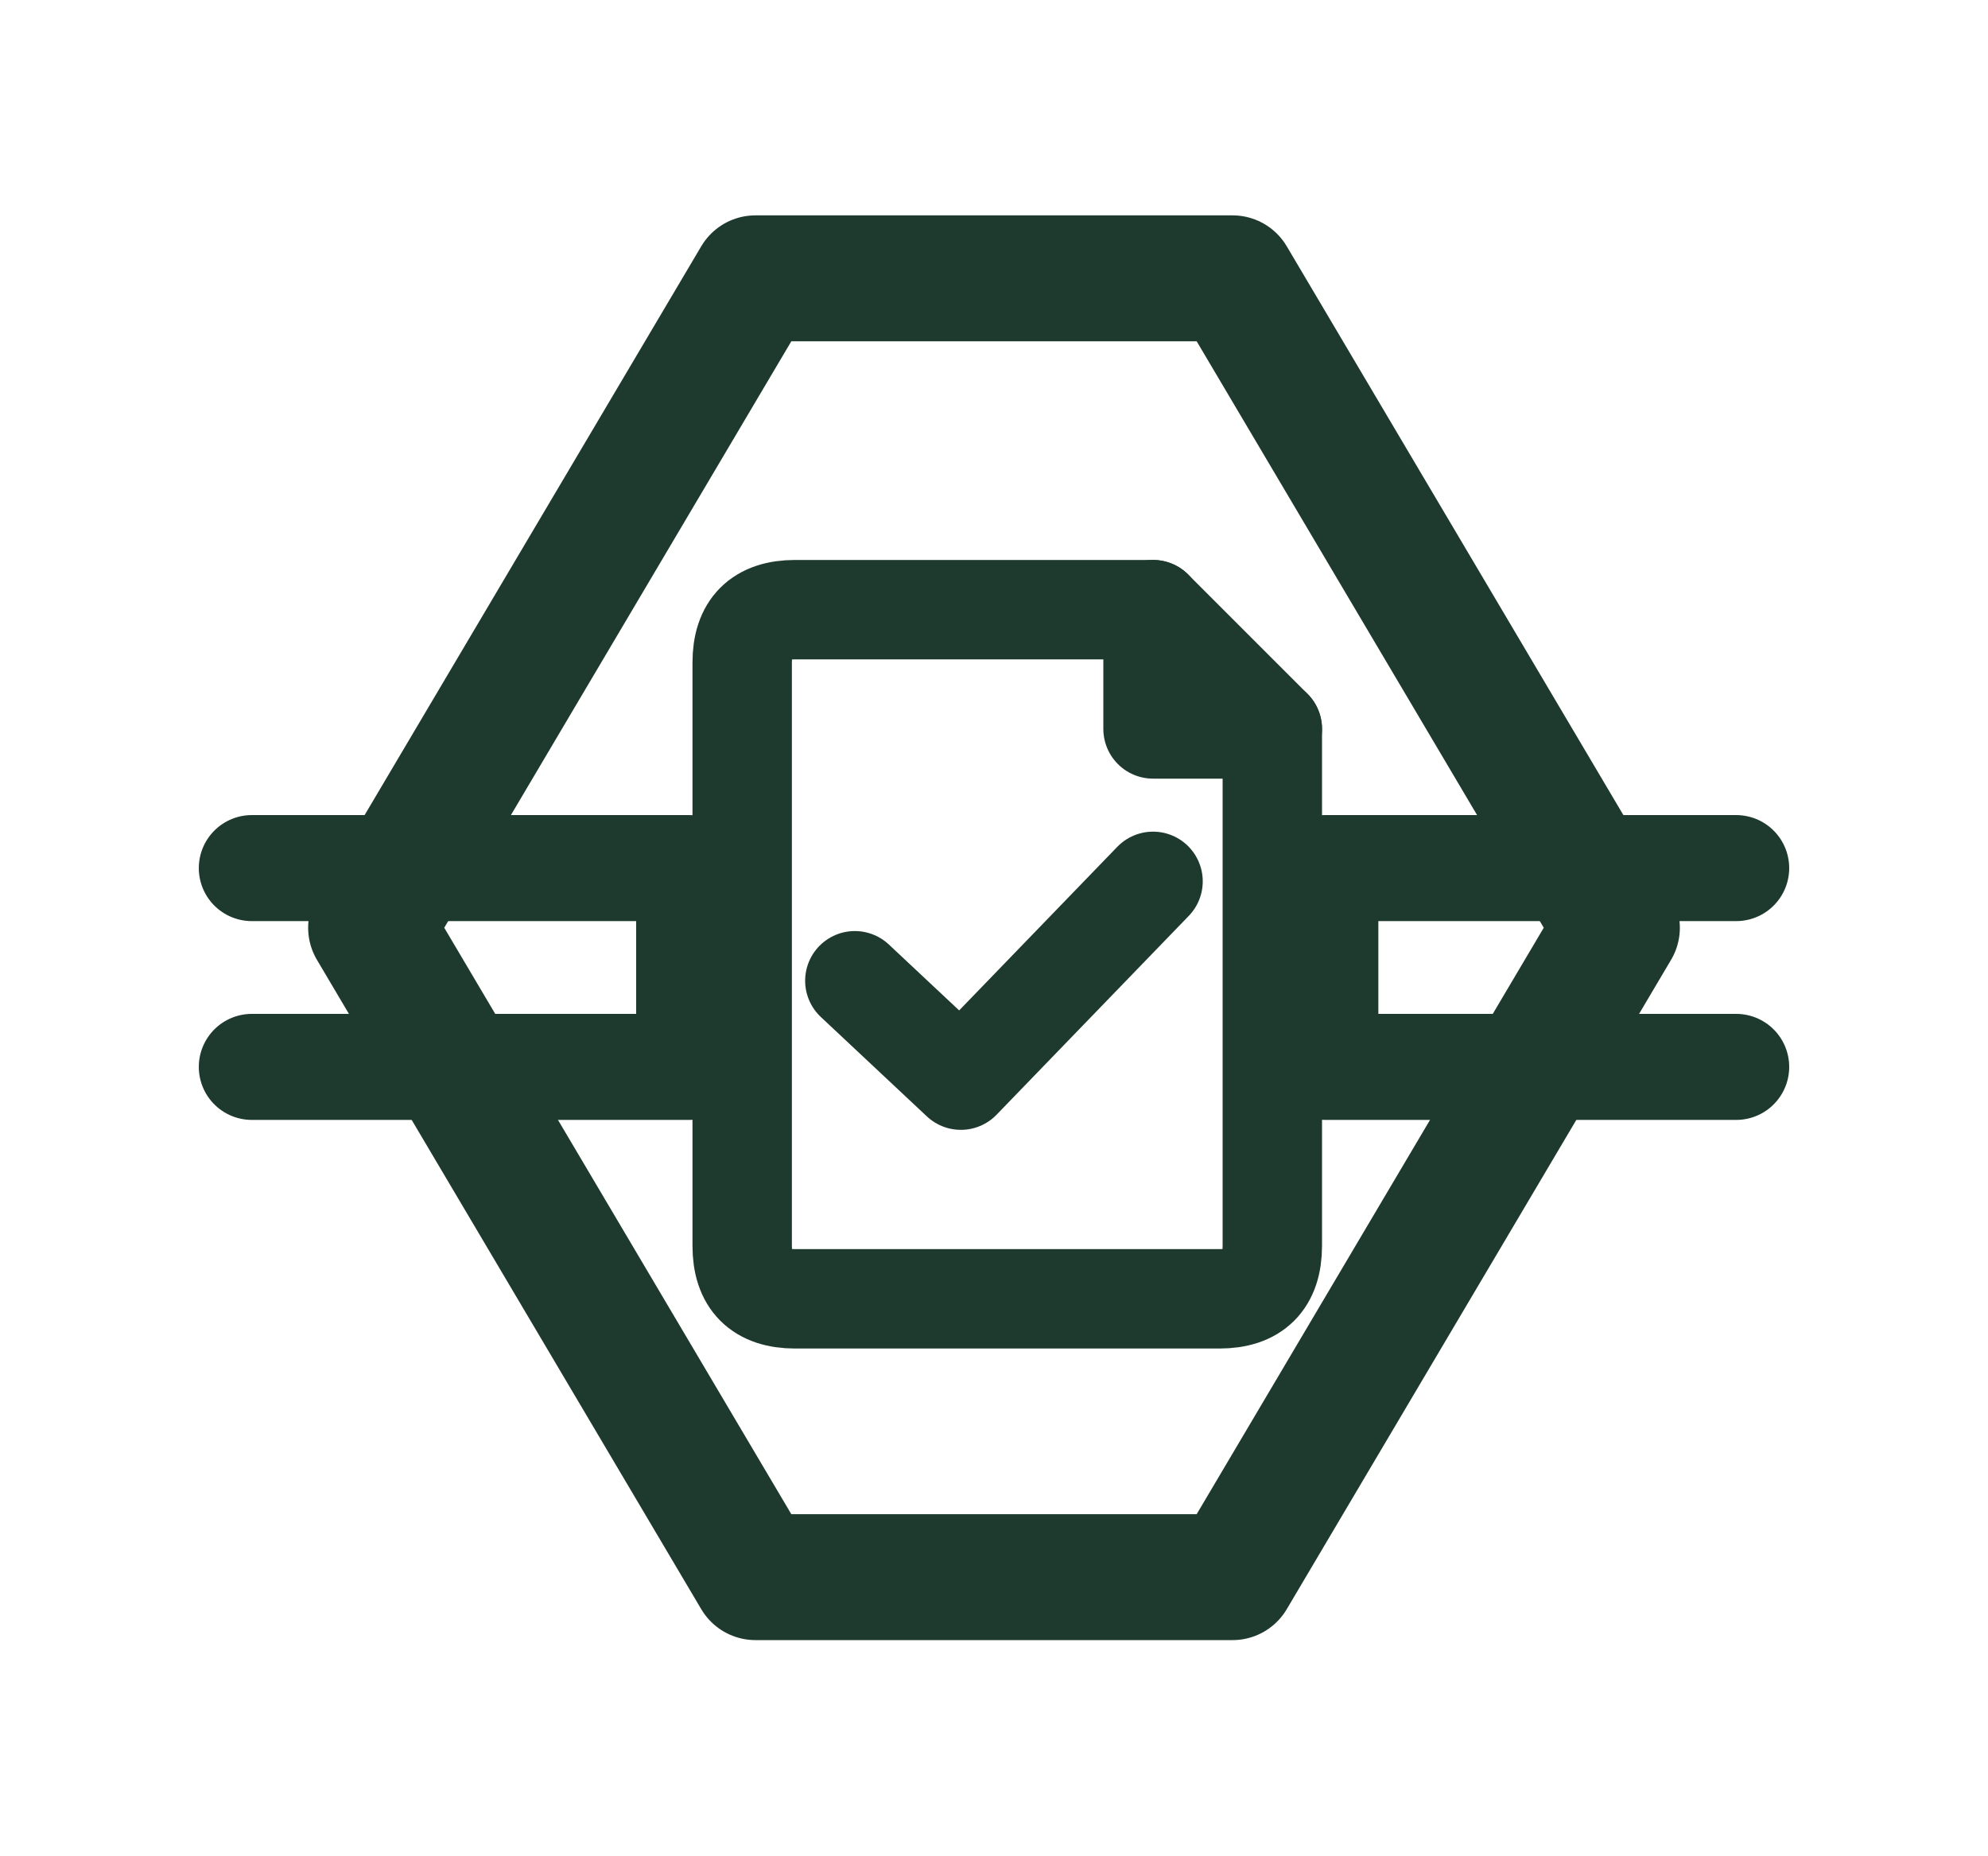
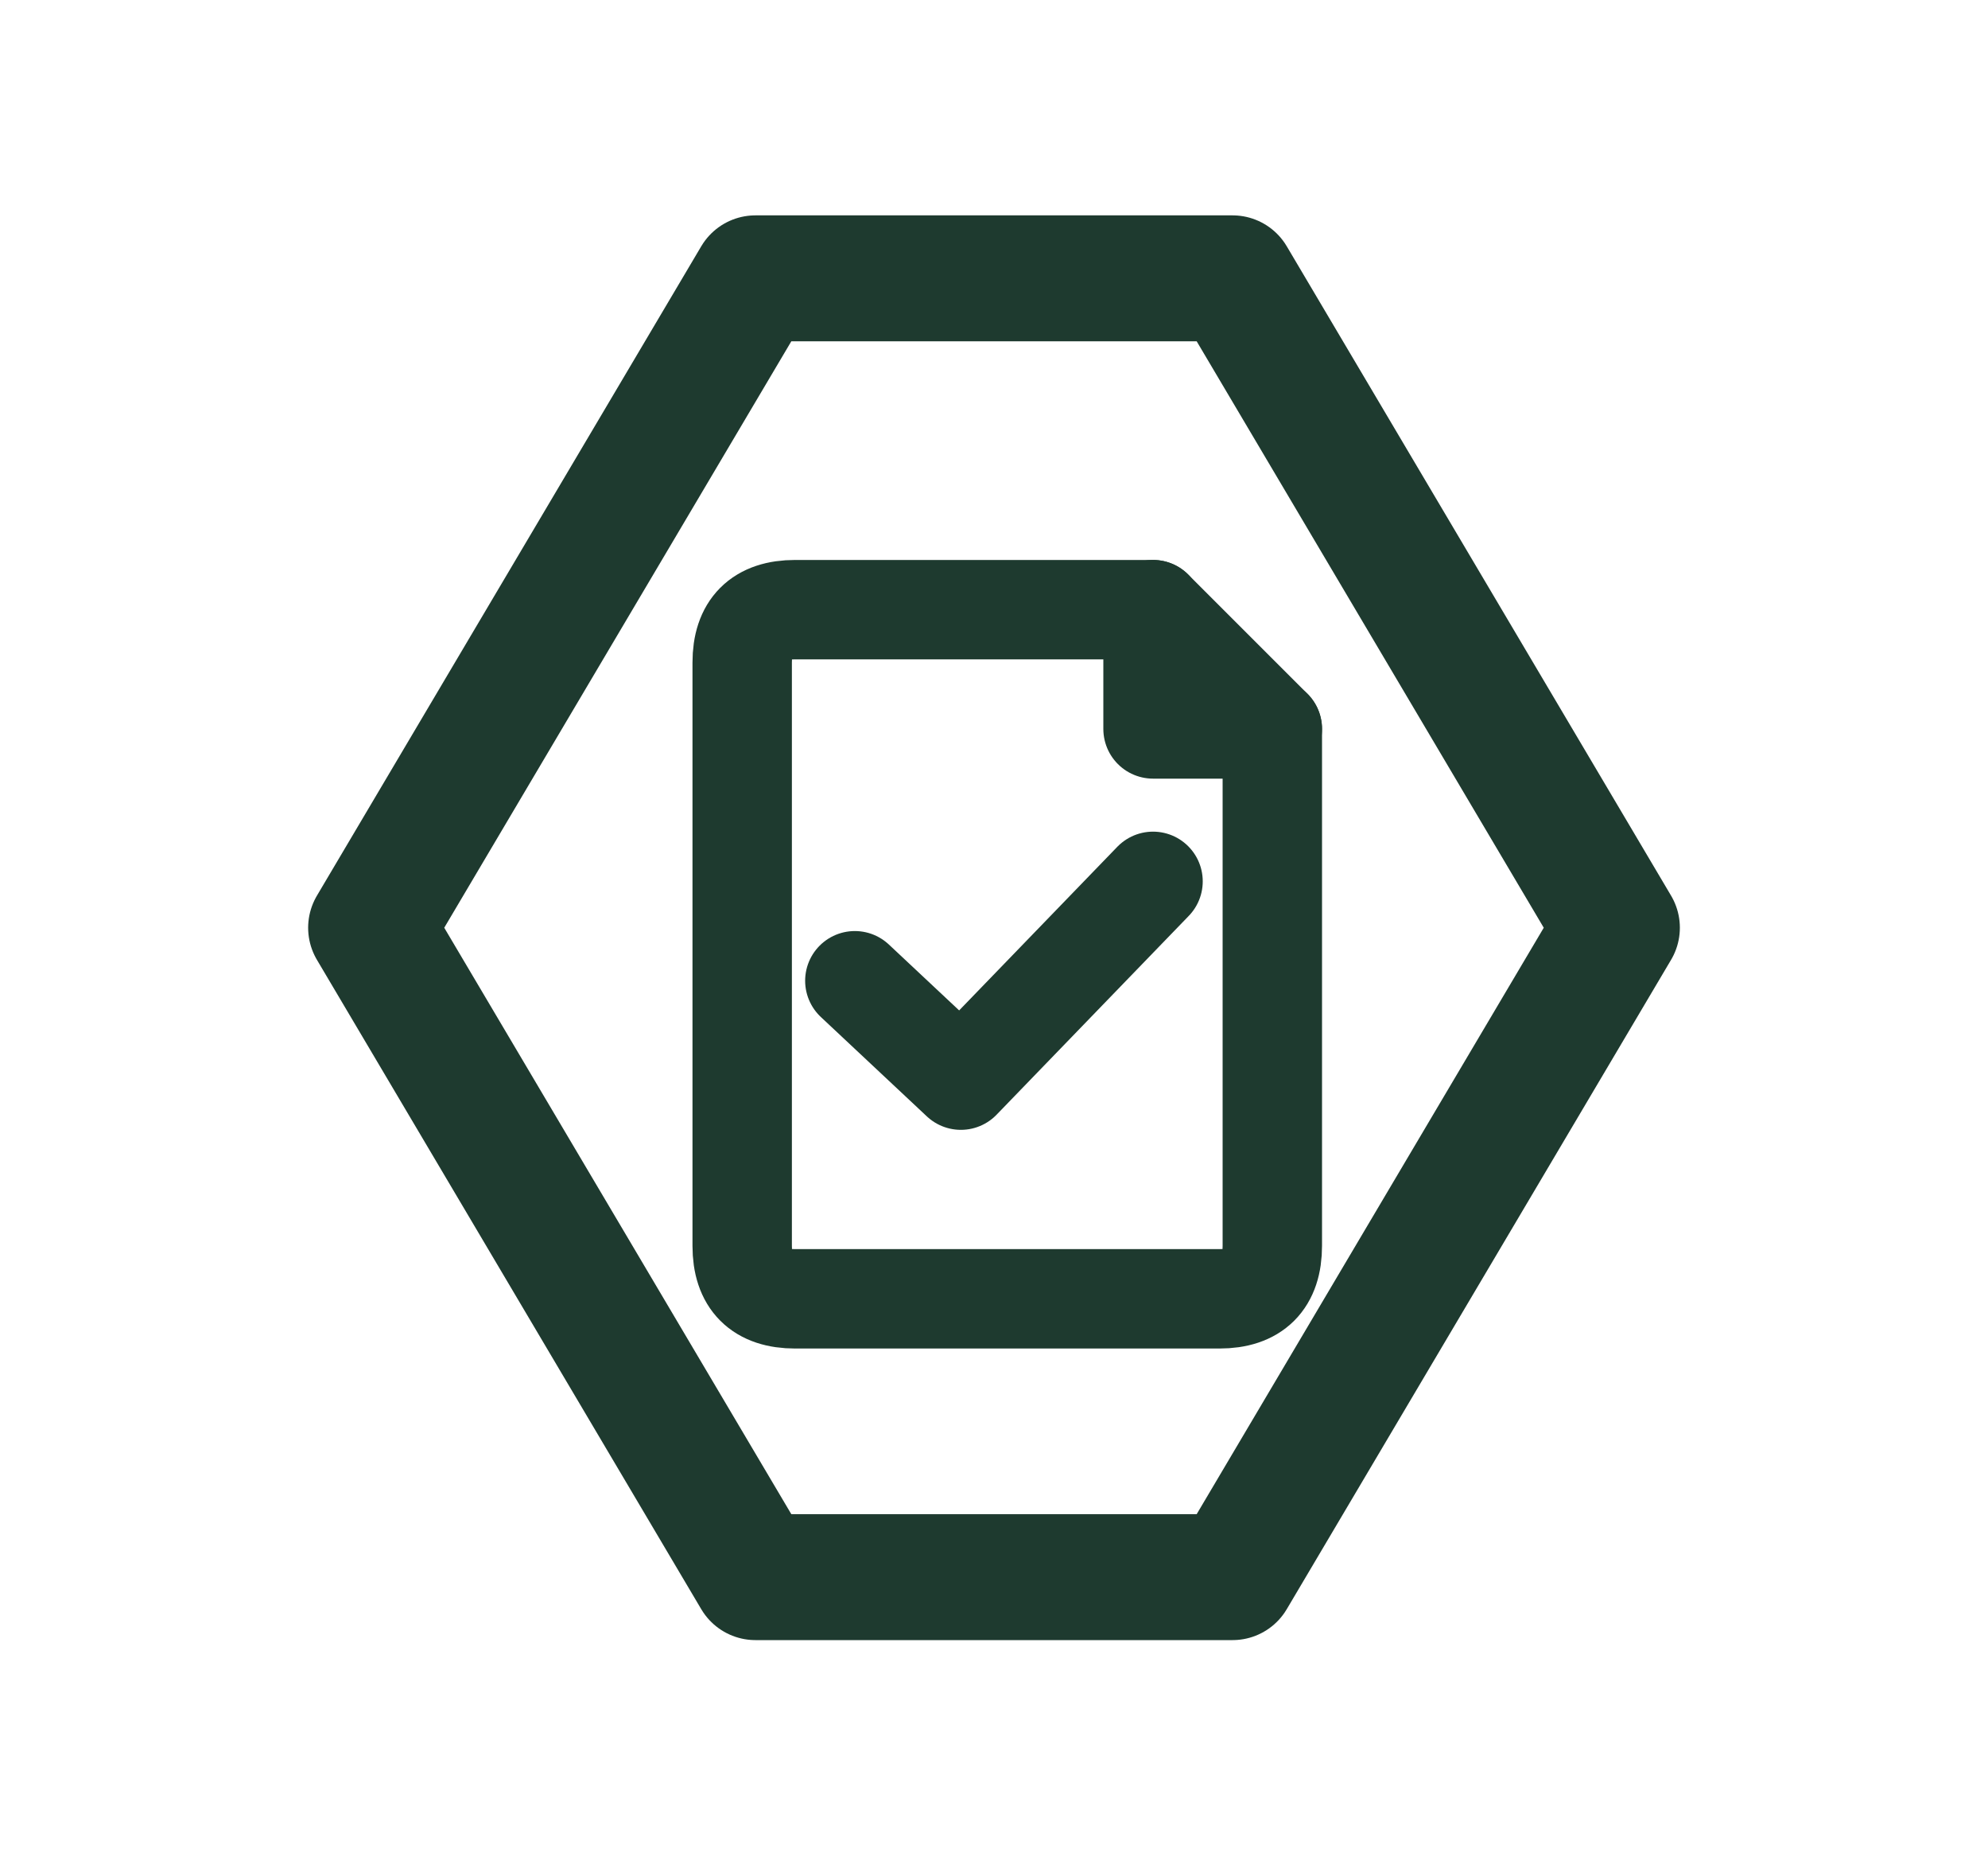
<svg xmlns="http://www.w3.org/2000/svg" viewBox="0 0 300 280" width="300" height="280">
  <g fill="none" stroke="#1E3A2F" stroke-linejoin="round" stroke-linecap="round">
    <path d="M114,42 L186,42 L244,140 L186,238 L114,238 L56,140 Z" stroke-width="19" />
-     <path d="M38,131 L104,131 M38,161 L104,161 M104,131 L104,161 M262,131 L200,131 M262,161 L200,161 M200,131 L200,161" stroke-width="16" />
    <path d="M120,92 L174,92 L192,110 L192,188 Q192,196 184,196 L120,196 Q112,196 112,188 L112,100 Q112,92 120,92 Z" stroke-width="15" />
    <path d="M174,92 L174,110 L192,110" stroke-width="15" />
    <path d="M129,148 L145,163 L174,133" stroke-width="15" />
  </g>
</svg>
